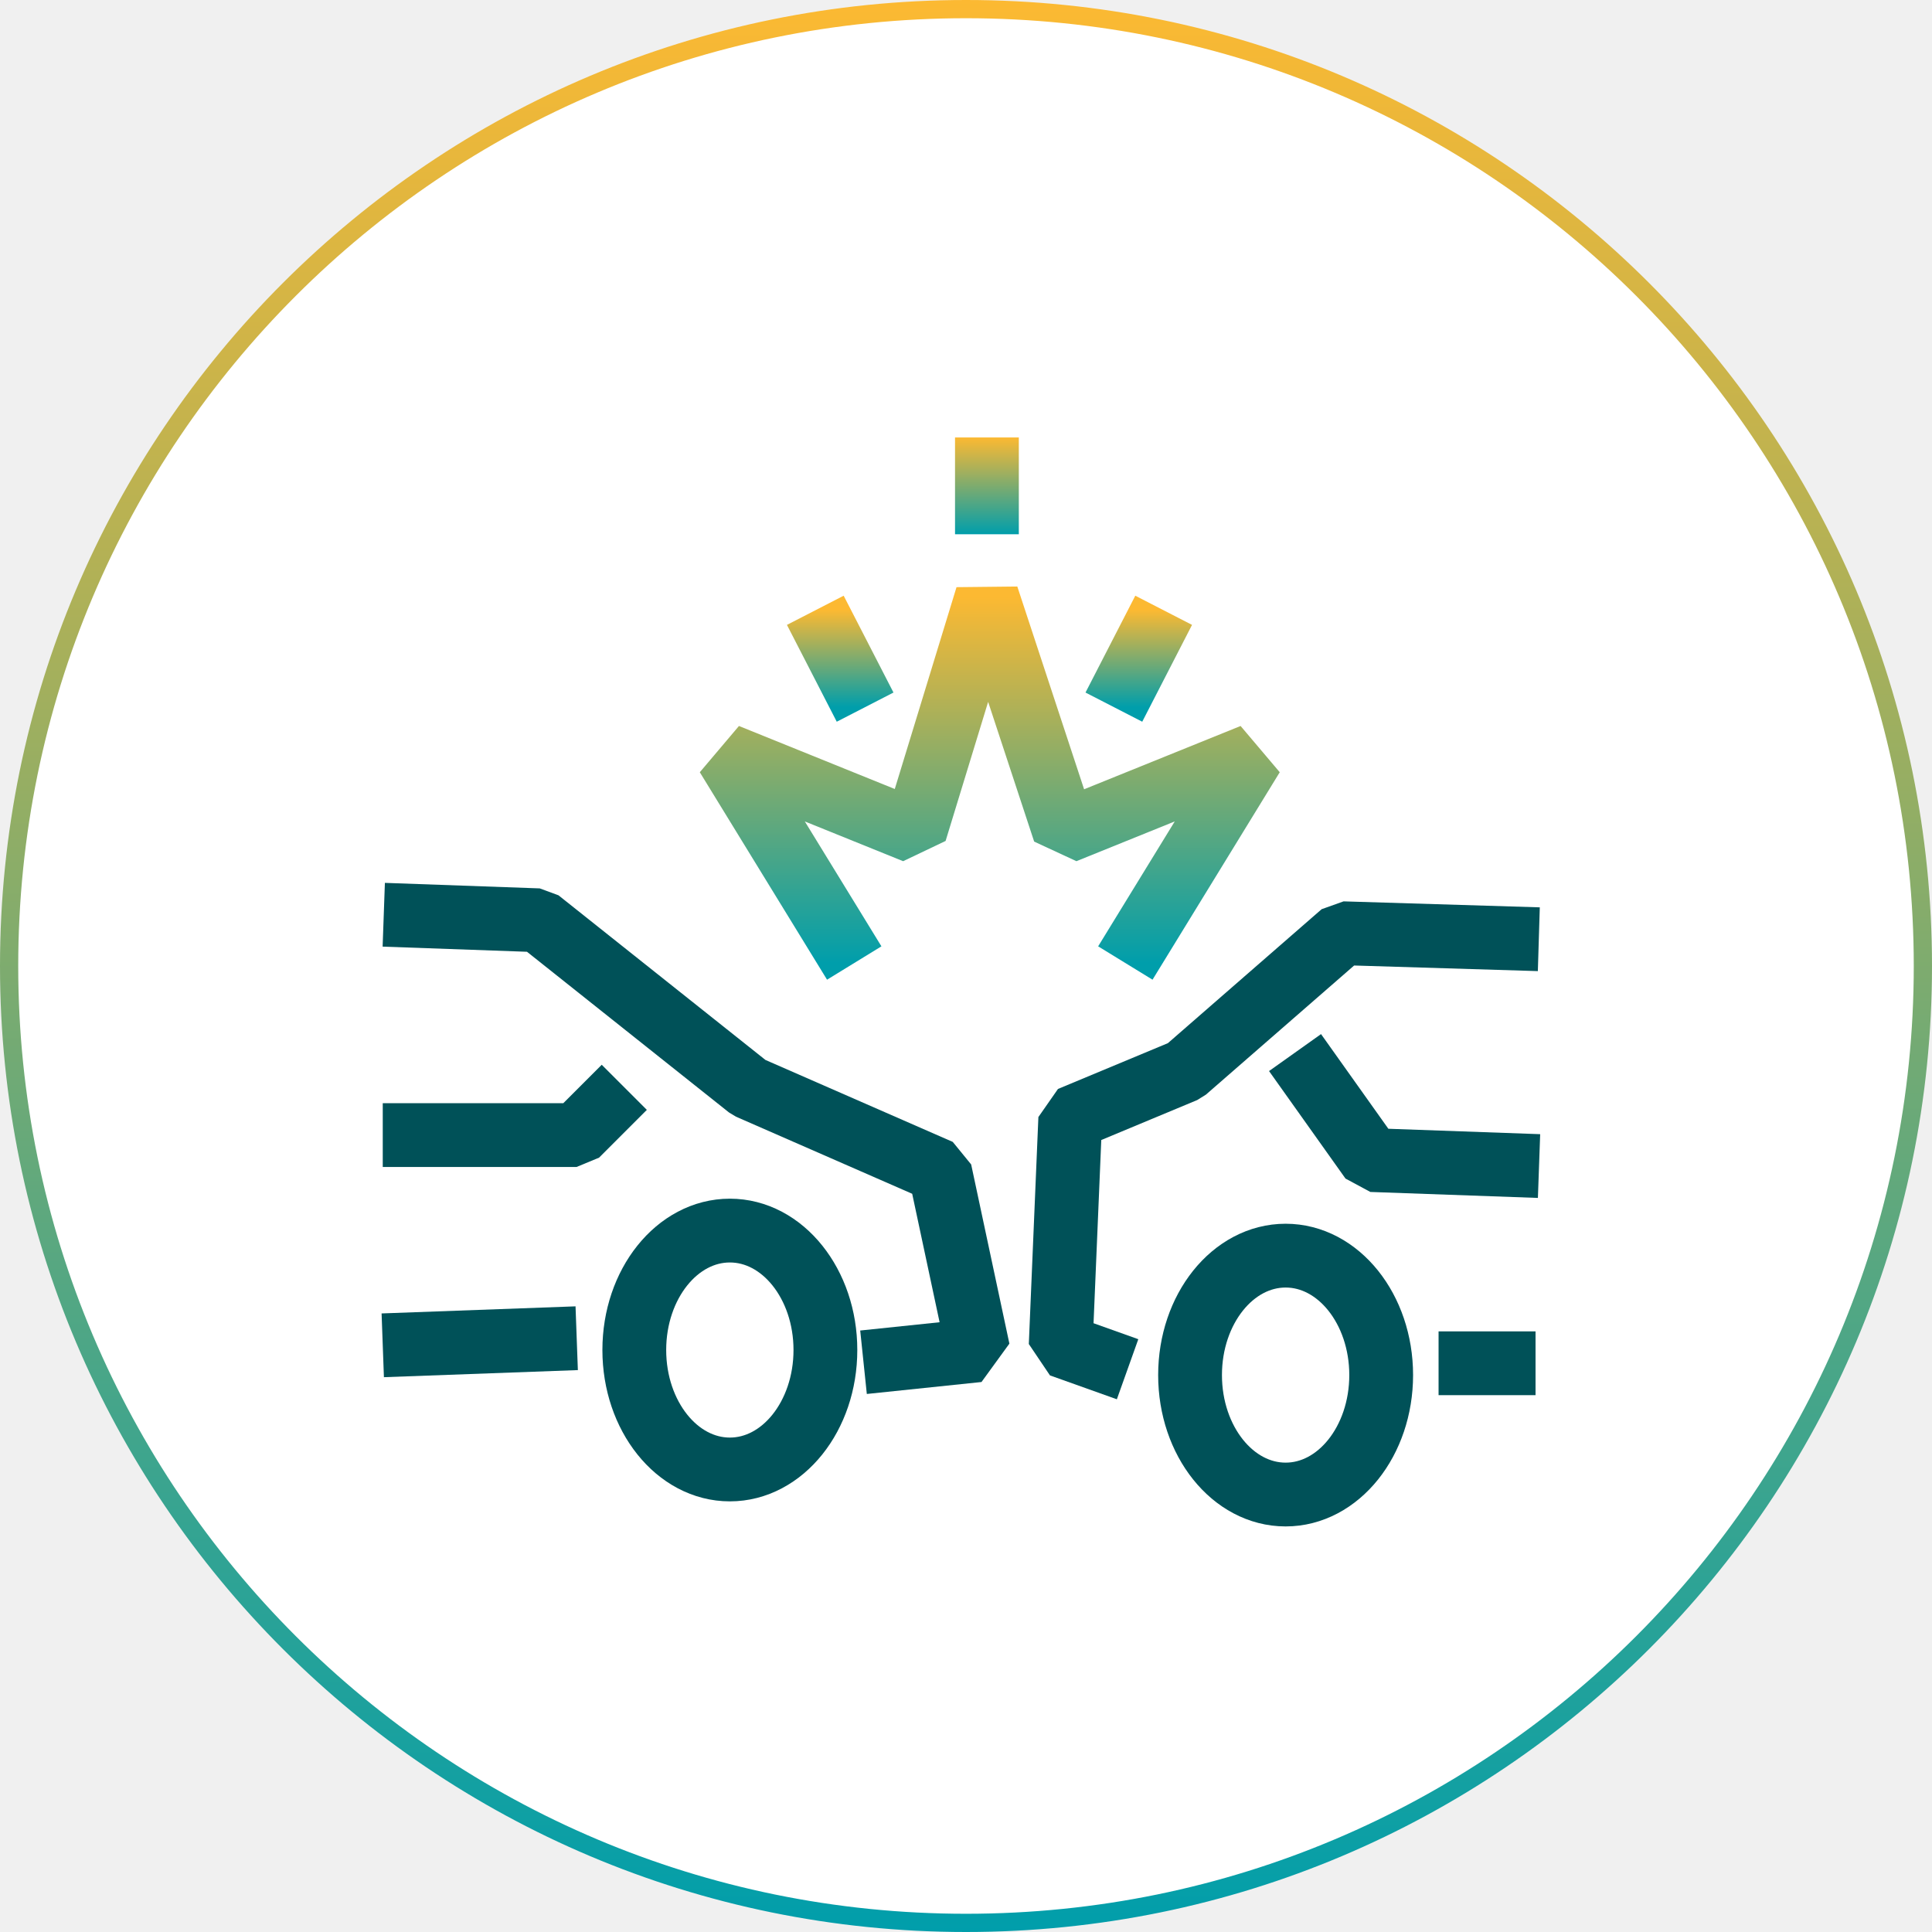
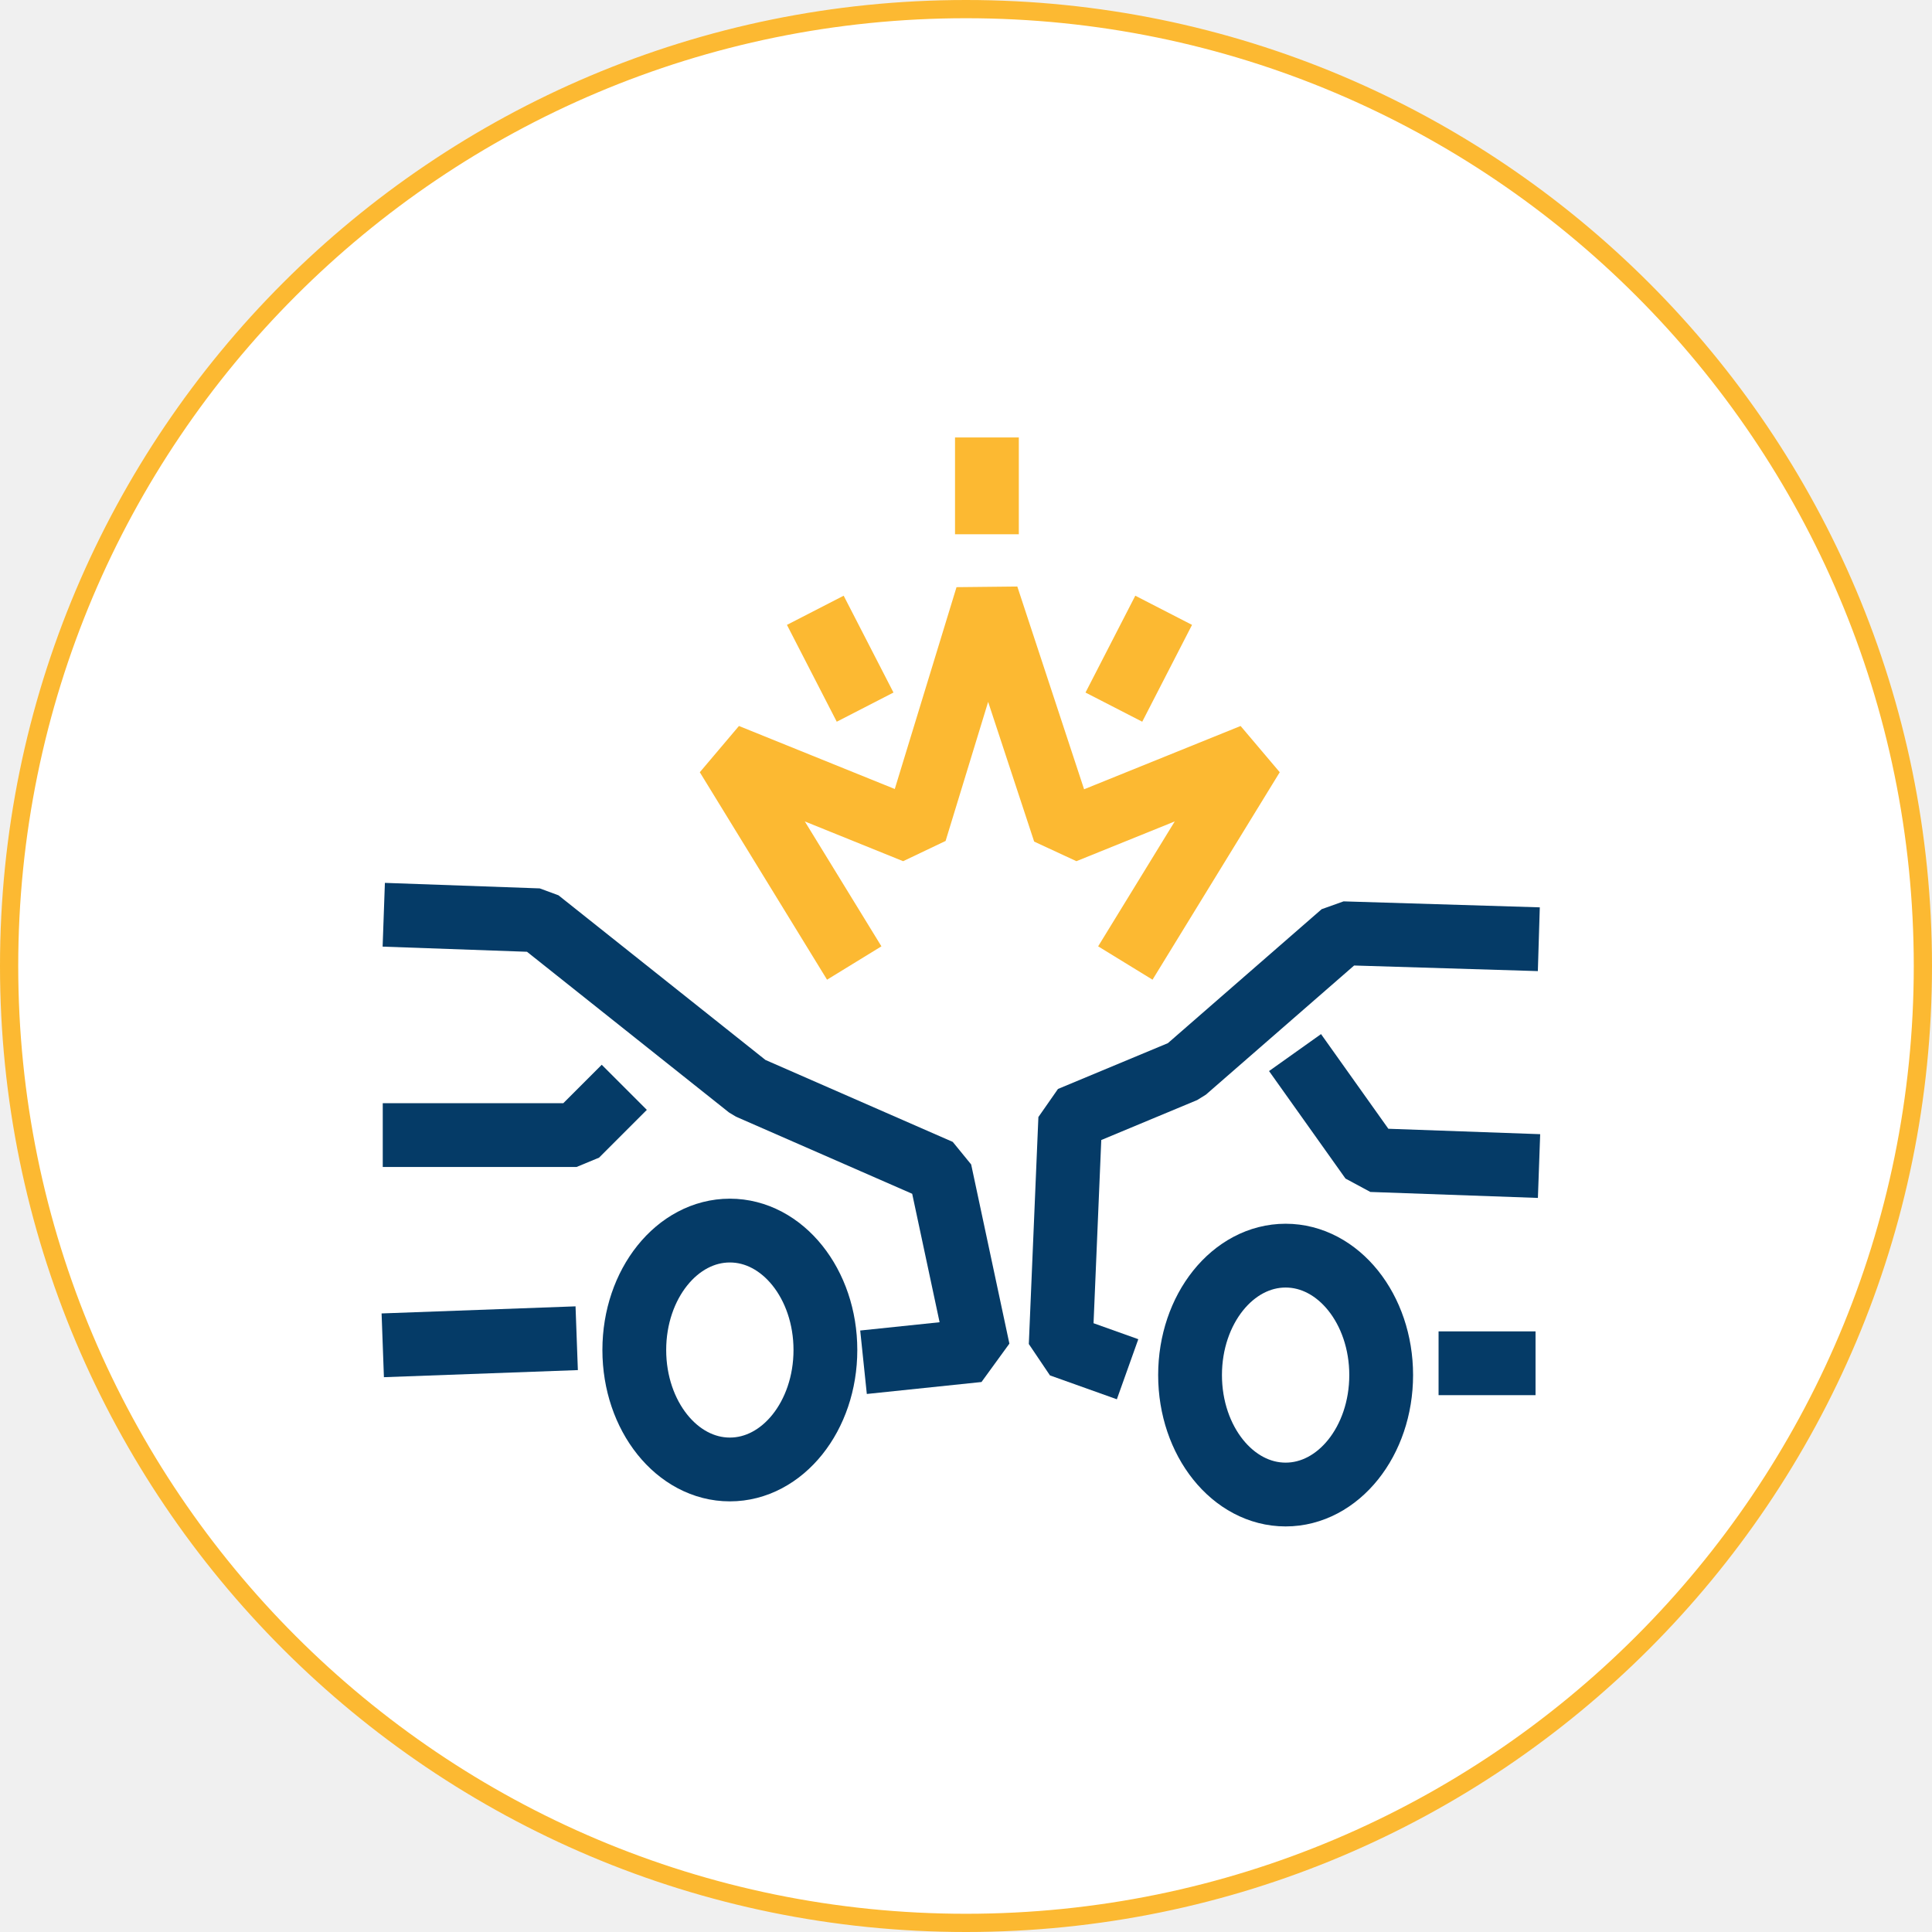
<svg xmlns="http://www.w3.org/2000/svg" width="106" height="106" viewBox="0 0 106 106" fill="none">
-   <circle cx="53" cy="53" r="52.5" fill="white" stroke="url(#paint0_linear_121_20)" />
-   <path d="M84.428 51.531L73.662 51.203L65.011 58.74L58.72 61.361L58.195 73.814L61.865 75.124" stroke="#005158" stroke-width="3.5" stroke-miterlimit="10" stroke-linejoin="bevel" />
-   <path d="M78.928 74.797H84.248" stroke="#005158" stroke-width="3.5" stroke-miterlimit="10" stroke-linejoin="bevel" />
-   <path d="M70.536 81.998C73.431 81.998 75.779 79.064 75.779 75.444C75.779 71.825 73.431 68.891 70.536 68.891C67.64 68.891 65.293 71.825 65.293 75.444C65.293 79.064 67.64 81.998 70.536 81.998Z" stroke="#005158" stroke-width="3.5" stroke-miterlimit="10" stroke-linejoin="bevel" />
-   <path d="M84.44 63.976L75.247 63.648L71.053 57.75" stroke="#005158" stroke-width="3.5" stroke-miterlimit="10" stroke-linejoin="bevel" />
-   <path d="M47.377 74.74L53.669 74.084L51.572 64.254L41.086 59.666L29.552 50.491L21.055 50.188" stroke="#005158" stroke-width="3.5" stroke-miterlimit="10" stroke-linejoin="bevel" />
-   <path d="M21 73.811L31.641 73.422" stroke="#005158" stroke-width="3.5" stroke-miterlimit="10" stroke-linejoin="bevel" />
-   <path d="M40.044 80.623C42.939 80.623 45.286 77.689 45.286 74.069C45.286 70.45 42.939 67.516 40.044 67.516C37.148 67.516 34.801 70.45 34.801 74.069C34.801 77.689 37.148 80.623 40.044 80.623Z" stroke="#005158" stroke-width="3.5" stroke-miterlimit="10" stroke-linejoin="bevel" />
-   <path d="M34.252 59.656L31.63 62.278H21" stroke="#005158" stroke-width="3.5" stroke-miterlimit="10" stroke-linejoin="bevel" />
-   <path d="M61.742 52.836L68.722 41.454L58.402 45.627L54.153 32.727L50.207 45.627L39.887 41.454L46.868 52.836" stroke="url(#paint1_linear_121_20)" stroke-width="3.5" stroke-miterlimit="10" stroke-linejoin="bevel" />
-   <path d="M44.732 33.484L47.465 38.797" stroke="url(#paint2_linear_121_20)" stroke-width="3.5" stroke-miterlimit="10" stroke-linejoin="bevel" />
-   <path d="M63.845 33.484L61.113 38.797" stroke="url(#paint3_linear_121_20)" stroke-width="3.5" stroke-miterlimit="10" stroke-linejoin="bevel" />
-   <path d="M54.148 24V29.312" stroke="url(#paint4_linear_121_20)" stroke-width="3.5" stroke-miterlimit="10" stroke-linejoin="bevel" />
-   <defs>
-     <linearGradient id="paint0_linear_121_20" x1="53" y1="0" x2="53" y2="106" gradientUnits="userSpaceOnUse">
-       <stop stop-color="#FCB932" />
-       <stop offset="1" stop-color="#009EAB" />
-     </linearGradient>
-     <linearGradient id="paint1_linear_121_20" x1="54.304" y1="32.727" x2="54.304" y2="52.836" gradientUnits="userSpaceOnUse">
-       <stop stop-color="#FCB932" />
-       <stop offset="1" stop-color="#009EAB" />
-     </linearGradient>
-     <linearGradient id="paint2_linear_121_20" x1="46.098" y1="33.484" x2="46.098" y2="38.797" gradientUnits="userSpaceOnUse">
-       <stop stop-color="#FCB932" />
-       <stop offset="1" stop-color="#009EAB" />
-     </linearGradient>
-     <linearGradient id="paint3_linear_121_20" x1="62.479" y1="33.484" x2="62.479" y2="38.797" gradientUnits="userSpaceOnUse">
-       <stop stop-color="#FCB932" />
-       <stop offset="1" stop-color="#009EAB" />
-     </linearGradient>
-     <linearGradient id="paint4_linear_121_20" x1="54.648" y1="24" x2="54.648" y2="29.312" gradientUnits="userSpaceOnUse">
-       <stop stop-color="#FCB932" />
-       <stop offset="1" stop-color="#009EAB" />
-     </linearGradient>
-   </defs>
+   <circle cx="53" cy="53" r="52.5" fill="white" stroke="#FCB932" />
+   <path d="M84.428 51.531L73.662 51.203L65.011 58.74L58.72 61.361L58.195 73.814L61.865 75.124" stroke="#053B67" stroke-width="3.5" stroke-miterlimit="10" stroke-linejoin="bevel" />
+   <path d="M78.928 74.797H84.248" stroke="#053B67" stroke-width="3.5" stroke-miterlimit="10" stroke-linejoin="bevel" />
+   <path d="M70.536 81.998C73.431 81.998 75.779 79.064 75.779 75.444C75.779 71.825 73.431 68.891 70.536 68.891C67.64 68.891 65.293 71.825 65.293 75.444C65.293 79.064 67.64 81.998 70.536 81.998Z" stroke="#053B67" stroke-width="3.5" stroke-miterlimit="10" stroke-linejoin="bevel" />
+   <path d="M84.44 63.976L75.247 63.648L71.053 57.75" stroke="#053B67" stroke-width="3.5" stroke-miterlimit="10" stroke-linejoin="bevel" />
+   <path d="M47.377 74.74L53.669 74.084L51.572 64.254L41.086 59.666L29.552 50.491L21.055 50.188" stroke="#053B67" stroke-width="3.5" stroke-miterlimit="10" stroke-linejoin="bevel" />
+   <path d="M21 73.811L31.641 73.422" stroke="#053B67" stroke-width="3.5" stroke-miterlimit="10" stroke-linejoin="bevel" />
+   <path d="M40.044 80.623C42.939 80.623 45.286 77.689 45.286 74.069C45.286 70.45 42.939 67.516 40.044 67.516C37.148 67.516 34.801 70.45 34.801 74.069C34.801 77.689 37.148 80.623 40.044 80.623Z" stroke="#053B67" stroke-width="3.5" stroke-miterlimit="10" stroke-linejoin="bevel" />
+   <path d="M34.252 59.656L31.63 62.278H21" stroke="#053B67" stroke-width="3.5" stroke-miterlimit="10" stroke-linejoin="bevel" />
+   <path d="M61.742 52.836L68.722 41.454L58.402 45.627L54.153 32.727L50.207 45.627L39.887 41.454L46.868 52.836" stroke="#FCB932" stroke-width="3.5" stroke-miterlimit="10" stroke-linejoin="bevel" />
+   <path d="M44.732 33.484L47.465 38.797" stroke="#FCB932" stroke-width="3.5" stroke-miterlimit="10" stroke-linejoin="bevel" />
+   <path d="M63.845 33.484L61.113 38.797" stroke="#FCB932" stroke-width="3.5" stroke-miterlimit="10" stroke-linejoin="bevel" />
+   <path d="M54.148 24V29.312" stroke="#FCB932" stroke-width="3.5" stroke-miterlimit="10" stroke-linejoin="bevel" />
</svg>
